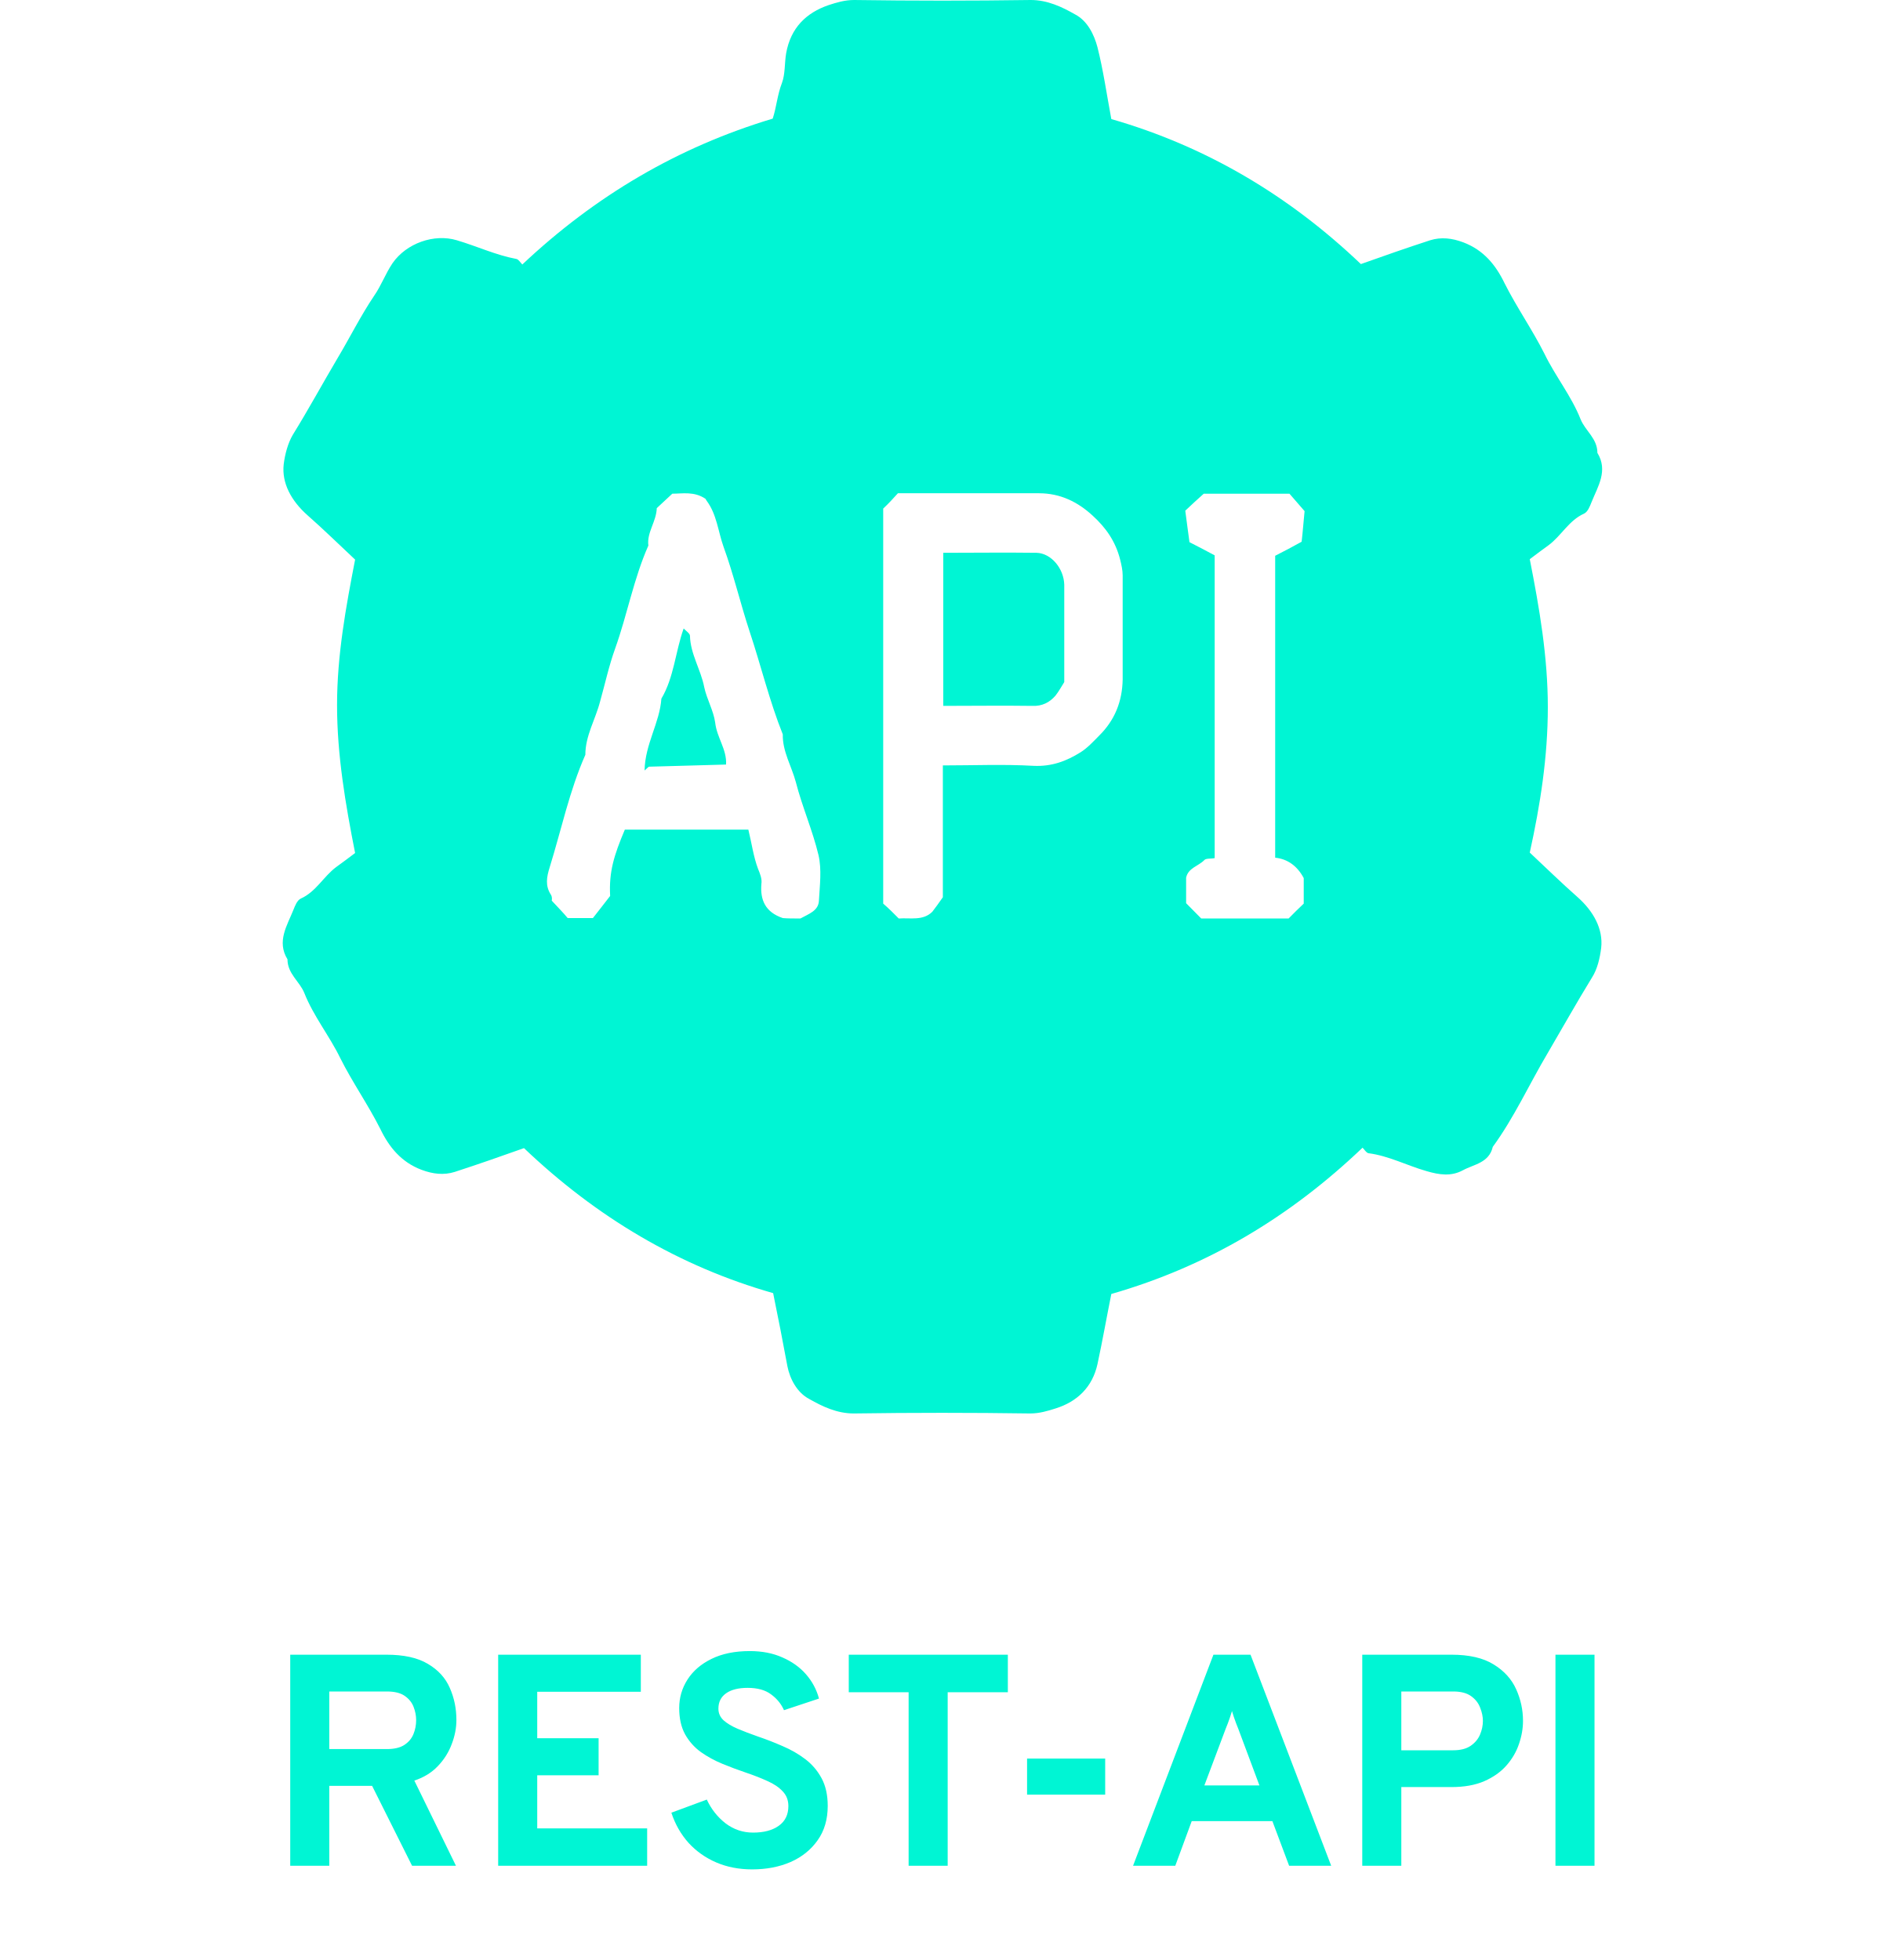
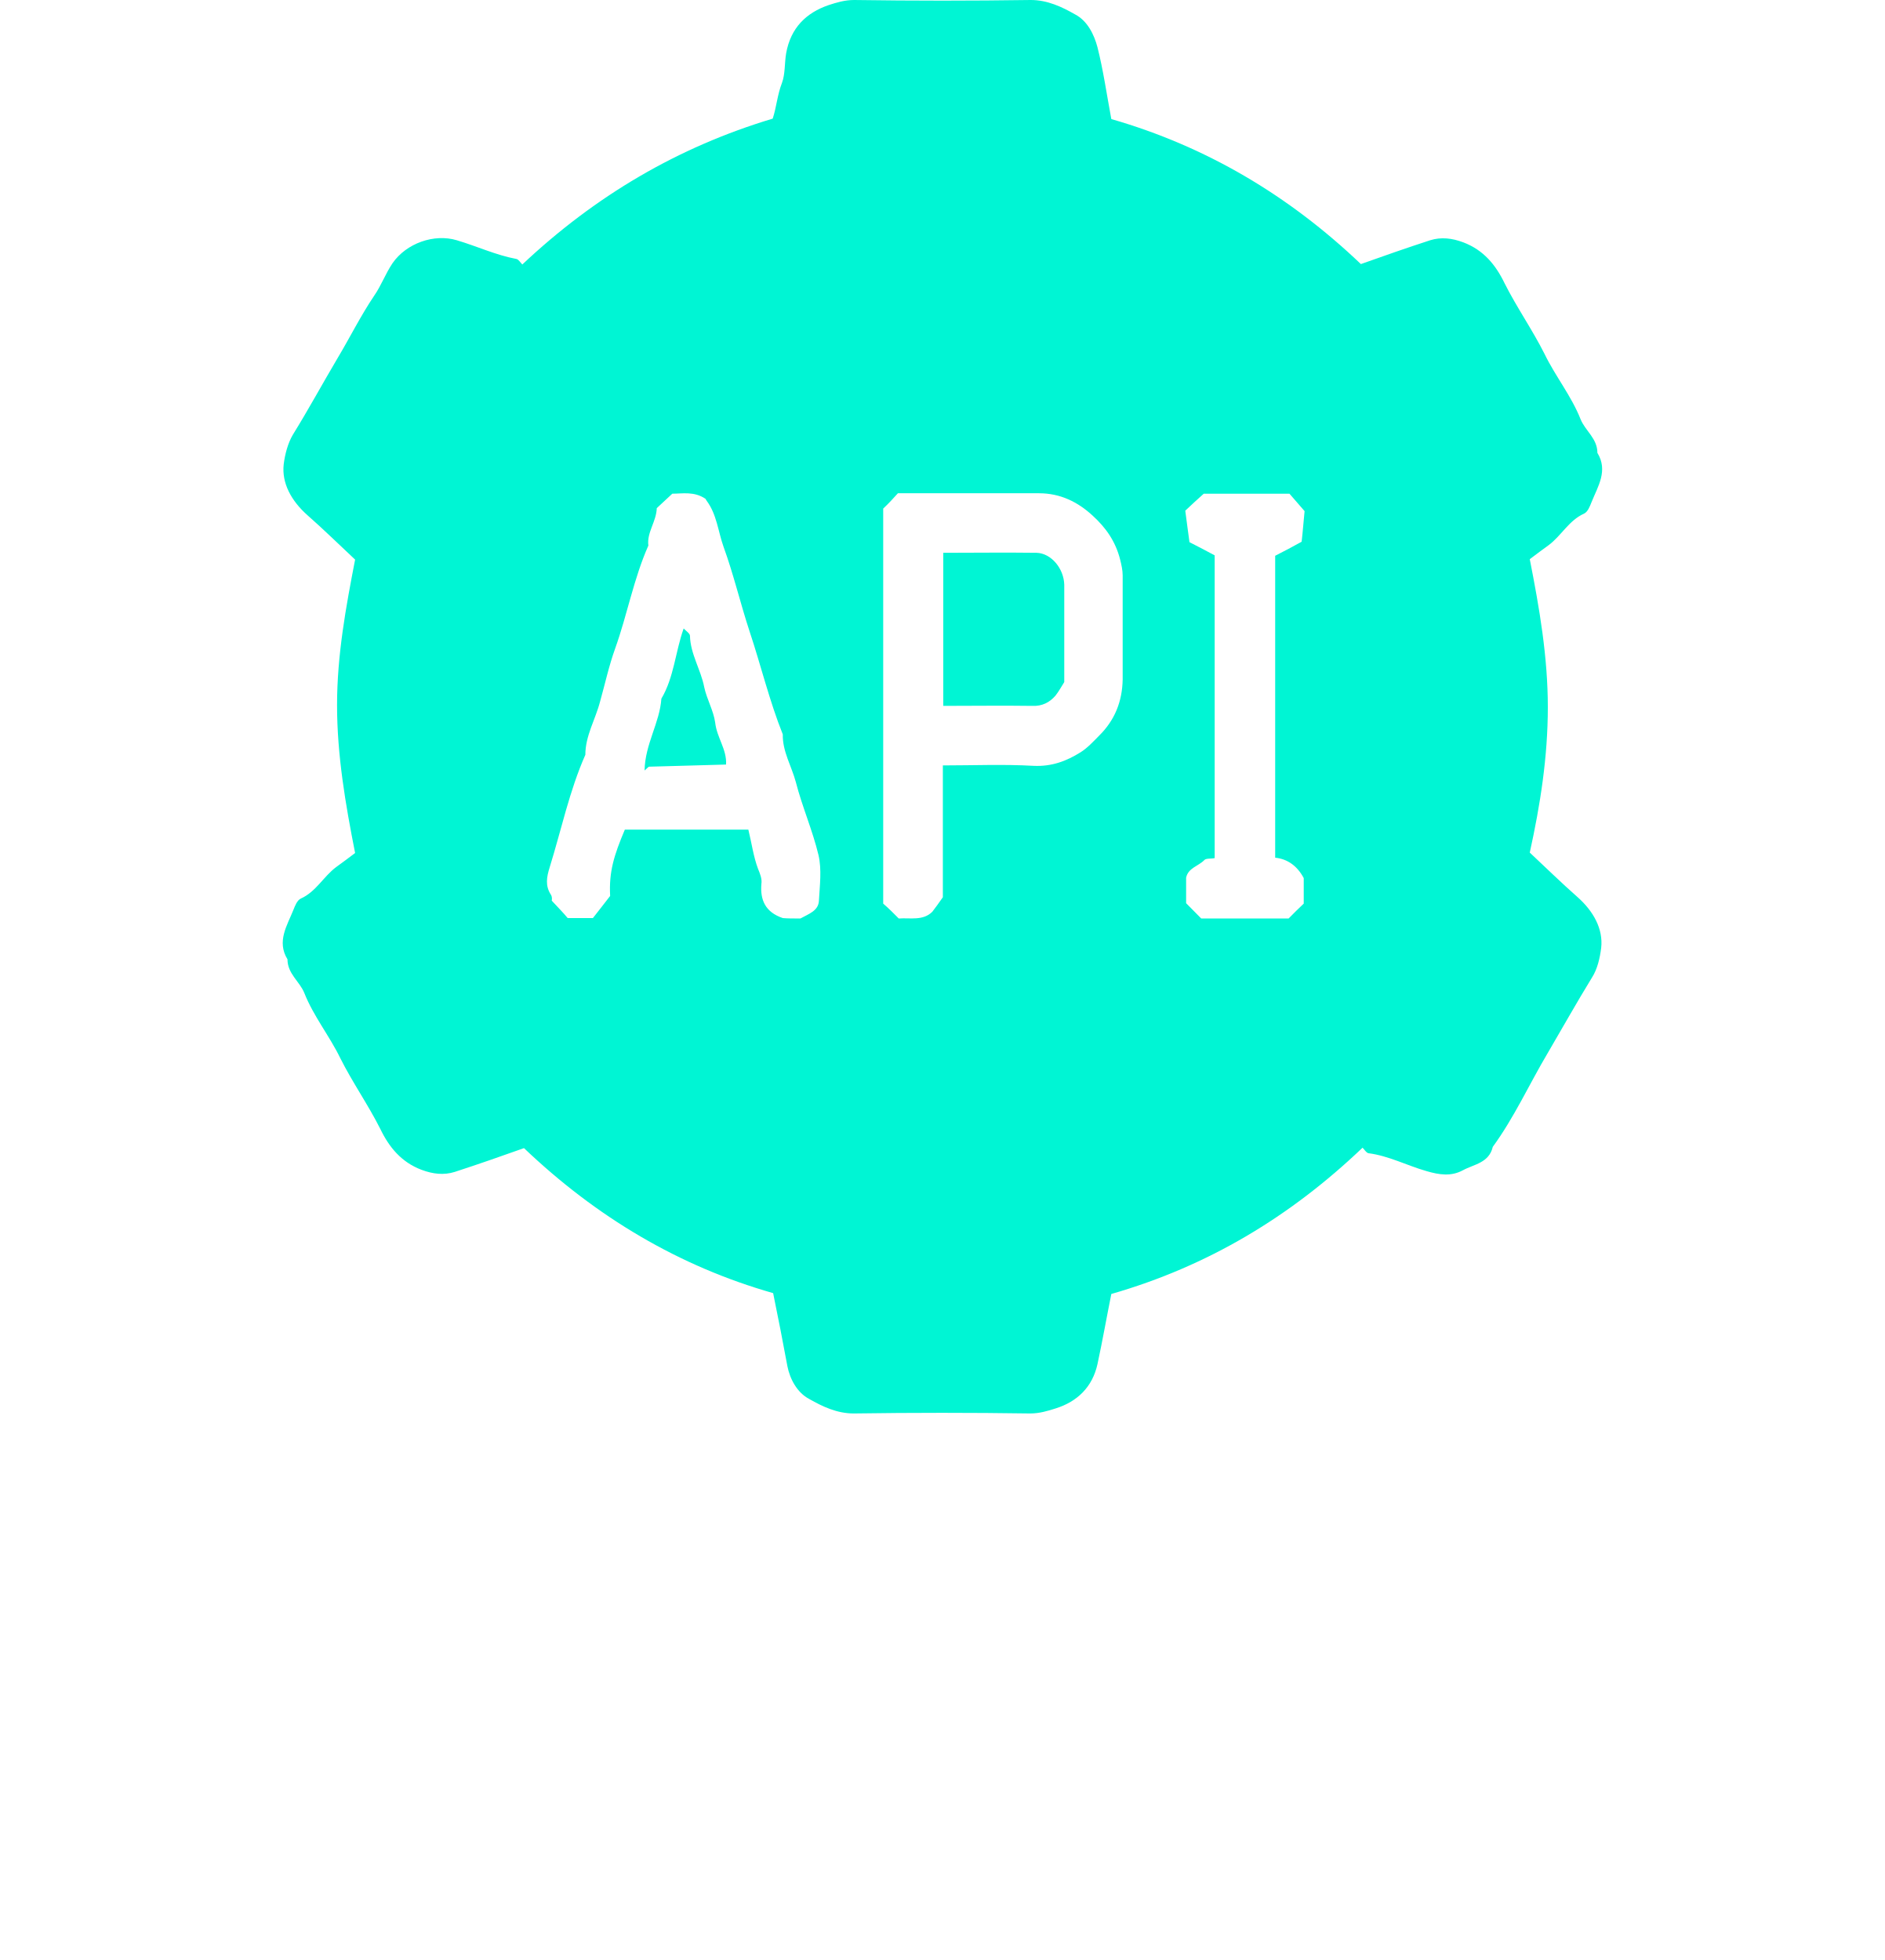
<svg xmlns="http://www.w3.org/2000/svg" width="100" height="104" viewBox="0 0 100 104" fill="none">
  <path d="M41.018 68.615C36.025 67.193 31.634 64.576 27.8 60.921C26.597 61.349 25.371 61.778 24.123 62.184C23.543 62.365 22.964 62.297 22.362 62.071C21.292 61.665 20.646 60.876 20.178 59.905C19.531 58.619 18.706 57.446 18.06 56.16C17.481 54.964 16.634 53.926 16.143 52.685C15.898 52.076 15.252 51.67 15.252 50.903C14.672 49.955 15.229 49.12 15.564 48.285C15.653 48.06 15.764 47.766 15.965 47.676C16.767 47.315 17.169 46.503 17.837 46.006C18.149 45.781 18.484 45.532 18.84 45.262C18.328 42.667 17.882 40.072 17.882 37.41C17.882 34.77 18.35 32.22 18.84 29.693C17.971 28.881 17.169 28.091 16.322 27.347C15.452 26.579 14.94 25.632 15.051 24.639C15.118 24.098 15.274 23.511 15.541 23.06C16.366 21.728 17.124 20.329 17.926 18.976C18.573 17.893 19.13 16.764 19.843 15.704C20.222 15.162 20.445 14.531 20.824 13.967C21.559 12.906 23.031 12.387 24.234 12.748C25.304 13.064 26.307 13.538 27.399 13.741C27.511 13.764 27.6 13.921 27.711 14.034C31.567 10.402 35.958 7.807 40.995 6.295C41.196 5.686 41.24 5.032 41.486 4.4C41.664 3.926 41.619 3.339 41.709 2.82C41.954 1.467 42.778 0.677 43.96 0.271C44.383 0.135 44.807 0 45.319 0C48.44 0.045 51.56 0.045 54.681 0C55.572 0 56.33 0.361 57.043 0.767C57.69 1.106 58.046 1.828 58.225 2.505C58.537 3.745 58.715 5.009 58.96 6.318C63.975 7.762 68.366 10.357 72.2 14.012C73.403 13.583 74.629 13.154 75.877 12.748C76.457 12.568 77.036 12.635 77.638 12.861C78.708 13.267 79.354 14.057 79.822 15.027C80.469 16.313 81.293 17.486 81.94 18.773C82.519 19.968 83.366 21.006 83.857 22.247C84.102 22.857 84.748 23.263 84.748 24.03C85.328 24.977 84.77 25.812 84.436 26.647C84.347 26.873 84.236 27.166 84.035 27.256C83.233 27.617 82.831 28.43 82.163 28.926C81.851 29.152 81.516 29.4 81.16 29.671C81.672 32.265 82.118 34.86 82.118 37.523C82.118 40.163 81.717 42.712 81.16 45.239C82.029 46.051 82.831 46.841 83.678 47.586C84.548 48.353 85.06 49.3 84.949 50.293C84.882 50.835 84.748 51.422 84.459 51.873C83.656 53.181 82.898 54.535 82.118 55.866C81.138 57.514 80.335 59.296 79.198 60.853C78.998 61.71 78.195 61.778 77.616 62.094C76.992 62.432 76.368 62.342 75.677 62.139C74.651 61.846 73.671 61.327 72.601 61.191C72.489 61.169 72.4 61.011 72.289 60.898C68.433 64.576 64.064 67.193 58.96 68.66C58.715 69.878 58.492 71.142 58.225 72.383C57.957 73.601 57.155 74.368 56.018 74.729C55.594 74.865 55.149 75 54.658 75C51.538 74.955 48.417 74.955 45.297 75C44.406 75 43.648 74.639 42.934 74.233C42.288 73.894 41.909 73.172 41.775 72.496C41.53 71.164 41.285 69.923 41.018 68.615ZM42.466 48.736C42.912 48.488 43.425 48.33 43.447 47.789C43.492 46.977 43.603 46.142 43.425 45.374C43.113 44.066 42.556 42.802 42.221 41.494C41.998 40.659 41.508 39.869 41.53 38.967C40.817 37.184 40.371 35.311 39.769 33.506C39.279 32.017 38.922 30.483 38.388 29.016C38.098 28.204 38.031 27.301 37.496 26.579C37.451 26.512 37.429 26.467 37.429 26.467C36.827 26.061 36.203 26.196 35.668 26.196C35.356 26.489 35.089 26.737 34.844 26.963C34.821 27.685 34.309 28.249 34.398 28.949C33.618 30.709 33.283 32.604 32.637 34.409C32.303 35.334 32.102 36.282 31.835 37.229C31.59 38.177 31.055 39.034 31.055 40.05C30.207 41.968 29.784 44.021 29.16 46.029C29.004 46.525 28.915 46.999 29.227 47.473C29.316 47.608 29.271 47.811 29.271 47.789C29.628 48.172 29.895 48.443 30.118 48.714C30.542 48.714 30.988 48.714 31.456 48.714C31.768 48.308 32.08 47.924 32.37 47.541C32.303 46.255 32.57 45.397 33.15 44.021C35.334 44.021 37.518 44.021 39.703 44.021C39.881 44.743 39.97 45.442 40.215 46.097C40.327 46.367 40.438 46.638 40.394 46.909C40.327 47.744 40.594 48.398 41.53 48.714C41.753 48.736 42.087 48.736 42.466 48.736ZM47.682 48.736C48.284 48.691 48.975 48.872 49.465 48.376C49.643 48.15 49.799 47.924 50.022 47.608C50.022 45.352 50.022 42.983 50.022 40.614C51.649 40.614 53.254 40.546 54.837 40.636C55.795 40.681 56.575 40.388 57.333 39.914C57.69 39.689 58.002 39.35 58.314 39.034C59.138 38.222 59.54 37.229 59.562 36.056C59.562 34.206 59.562 32.378 59.562 30.528C59.562 30.257 59.495 29.964 59.428 29.693C59.183 28.723 58.67 28.001 57.979 27.369C57.177 26.625 56.241 26.173 55.126 26.173C52.63 26.173 50.156 26.173 47.637 26.173C47.392 26.444 47.147 26.715 46.857 26.986C46.857 33.935 46.857 40.93 46.857 47.947C47.147 48.195 47.414 48.466 47.682 48.736ZM63.73 48.736C65.268 48.736 66.828 48.736 68.366 48.736C68.633 48.466 68.901 48.195 69.168 47.947C69.168 47.518 69.168 47.112 69.168 46.683C69.168 46.638 69.168 46.615 69.168 46.593C68.834 45.961 68.321 45.578 67.653 45.51C67.653 40.117 67.653 34.747 67.653 29.49C68.143 29.242 68.567 29.016 69.057 28.745C69.124 28.159 69.168 27.55 69.213 27.121C68.856 26.715 68.611 26.422 68.411 26.196C66.806 26.196 65.246 26.196 63.864 26.196C63.485 26.534 63.217 26.782 62.883 27.098C62.95 27.64 63.039 28.249 63.106 28.768C63.641 29.039 64.064 29.264 64.443 29.468C64.443 34.837 64.443 40.208 64.443 45.532C64.22 45.578 63.975 45.532 63.886 45.645C63.574 45.961 63.039 46.051 62.928 46.57C62.928 47.022 62.928 47.473 62.928 47.924C63.195 48.195 63.462 48.466 63.73 48.736Z" fill="#00f5d4" />
  <path d="M38.521 40.568C37.206 40.613 35.824 40.636 34.442 40.681C34.398 40.681 34.331 40.771 34.197 40.884C34.22 39.485 35 38.357 35.089 37.071C35.758 35.943 35.824 34.612 36.27 33.348C36.404 33.483 36.605 33.619 36.605 33.732C36.627 34.702 37.184 35.537 37.362 36.462C37.496 37.094 37.853 37.703 37.942 38.334C38.031 39.147 38.566 39.756 38.521 40.568Z" fill="#00f5d4" />
  <path d="M56.463 36.192C56.307 36.44 56.173 36.688 55.995 36.914C55.683 37.275 55.282 37.478 54.769 37.455C53.209 37.433 51.649 37.455 50.044 37.455C50.044 34.77 50.044 32.085 50.044 29.332C51.671 29.332 53.343 29.31 54.992 29.332C55.772 29.355 56.441 30.167 56.463 31.025C56.463 32.446 56.463 33.868 56.463 35.289C56.463 35.605 56.463 35.898 56.463 36.192Z" fill="#00f5d4" />
-   <path d="M15.398 99V87.8H20.494C21.428 87.8 22.164 87.963 22.702 88.288C23.246 88.608 23.633 89.032 23.862 89.56C24.097 90.088 24.214 90.656 24.214 91.264C24.214 91.685 24.132 92.112 23.966 92.544C23.806 92.976 23.561 93.365 23.23 93.712C22.9 94.059 22.484 94.315 21.982 94.48L24.19 99H21.862L19.742 94.76H17.47V99H15.398ZM17.47 92.808H20.526C20.916 92.808 21.222 92.736 21.446 92.592C21.676 92.443 21.838 92.251 21.934 92.016C22.03 91.781 22.078 91.533 22.078 91.272C22.078 91.037 22.033 90.803 21.942 90.568C21.852 90.333 21.694 90.139 21.47 89.984C21.246 89.829 20.932 89.752 20.526 89.752H17.47V92.808ZM26.43 99V87.8H33.998V89.768H28.502V92.232H31.758V94.2H28.502V97.016H34.334V99H26.43ZM39.906 99.192C39.207 99.192 38.572 99.069 38.002 98.824C37.431 98.579 36.94 98.232 36.53 97.784C36.124 97.331 35.82 96.797 35.618 96.184L37.498 95.488C37.738 96 38.071 96.421 38.498 96.752C38.93 97.077 39.415 97.24 39.954 97.24C40.524 97.24 40.978 97.12 41.314 96.88C41.655 96.64 41.826 96.291 41.826 95.832C41.826 95.517 41.724 95.256 41.522 95.048C41.324 94.835 41.055 94.653 40.714 94.504C40.378 94.349 39.996 94.2 39.57 94.056C39.159 93.917 38.746 93.763 38.33 93.592C37.914 93.421 37.532 93.213 37.186 92.968C36.839 92.717 36.559 92.403 36.346 92.024C36.138 91.645 36.034 91.181 36.034 90.632C36.034 90.083 36.18 89.579 36.474 89.12C36.767 88.661 37.191 88.296 37.746 88.024C38.306 87.747 38.983 87.608 39.778 87.608C40.428 87.608 41.004 87.72 41.506 87.944C42.012 88.163 42.431 88.461 42.762 88.84C43.092 89.219 43.322 89.648 43.45 90.128L41.594 90.744C41.444 90.408 41.215 90.128 40.906 89.904C40.602 89.675 40.188 89.56 39.666 89.56C39.175 89.56 38.794 89.656 38.522 89.848C38.25 90.04 38.114 90.312 38.114 90.664C38.114 90.904 38.204 91.109 38.386 91.28C38.572 91.445 38.82 91.595 39.13 91.728C39.444 91.861 39.799 91.997 40.194 92.136C40.636 92.285 41.076 92.456 41.514 92.648C41.956 92.835 42.356 93.064 42.714 93.336C43.076 93.608 43.367 93.947 43.586 94.352C43.804 94.752 43.914 95.243 43.914 95.824C43.914 96.539 43.735 97.147 43.378 97.648C43.026 98.149 42.548 98.533 41.946 98.8C41.343 99.061 40.663 99.192 39.906 99.192ZM48.206 99V89.792H45.03V87.8H53.47V89.792H50.278V99H48.206ZM54.49 95.224V93.312H58.634V95.224H54.49ZM60.113 99L64.377 87.8H66.345L70.625 99H68.393L67.505 96.632H63.225L62.353 99H60.113ZM63.897 94.736H66.817L65.697 91.736C65.659 91.645 65.62 91.544 65.577 91.432C65.534 91.32 65.494 91.208 65.457 91.096C65.419 90.979 65.388 90.877 65.361 90.792C65.334 90.877 65.302 90.979 65.265 91.096C65.228 91.208 65.188 91.32 65.145 91.432C65.102 91.544 65.062 91.645 65.025 91.736L63.897 94.736ZM72.273 99V87.8H77.001C77.945 87.8 78.695 87.973 79.249 88.32C79.804 88.661 80.201 89.101 80.441 89.64C80.681 90.173 80.801 90.731 80.801 91.312C80.801 91.717 80.729 92.128 80.585 92.544C80.447 92.955 80.225 93.333 79.921 93.68C79.623 94.021 79.231 94.299 78.745 94.512C78.265 94.72 77.684 94.824 77.001 94.824H74.345V99H72.273ZM74.345 92.872H77.097C77.481 92.872 77.788 92.795 78.017 92.64C78.252 92.48 78.42 92.28 78.521 92.04C78.623 91.8 78.673 91.557 78.673 91.312C78.673 91.088 78.625 90.856 78.529 90.616C78.439 90.371 78.279 90.165 78.049 90C77.82 89.835 77.503 89.752 77.097 89.752H74.345V92.872ZM82.523 99V87.8H84.595V99H82.523Z" fill="#00f5d4" />
</svg>
